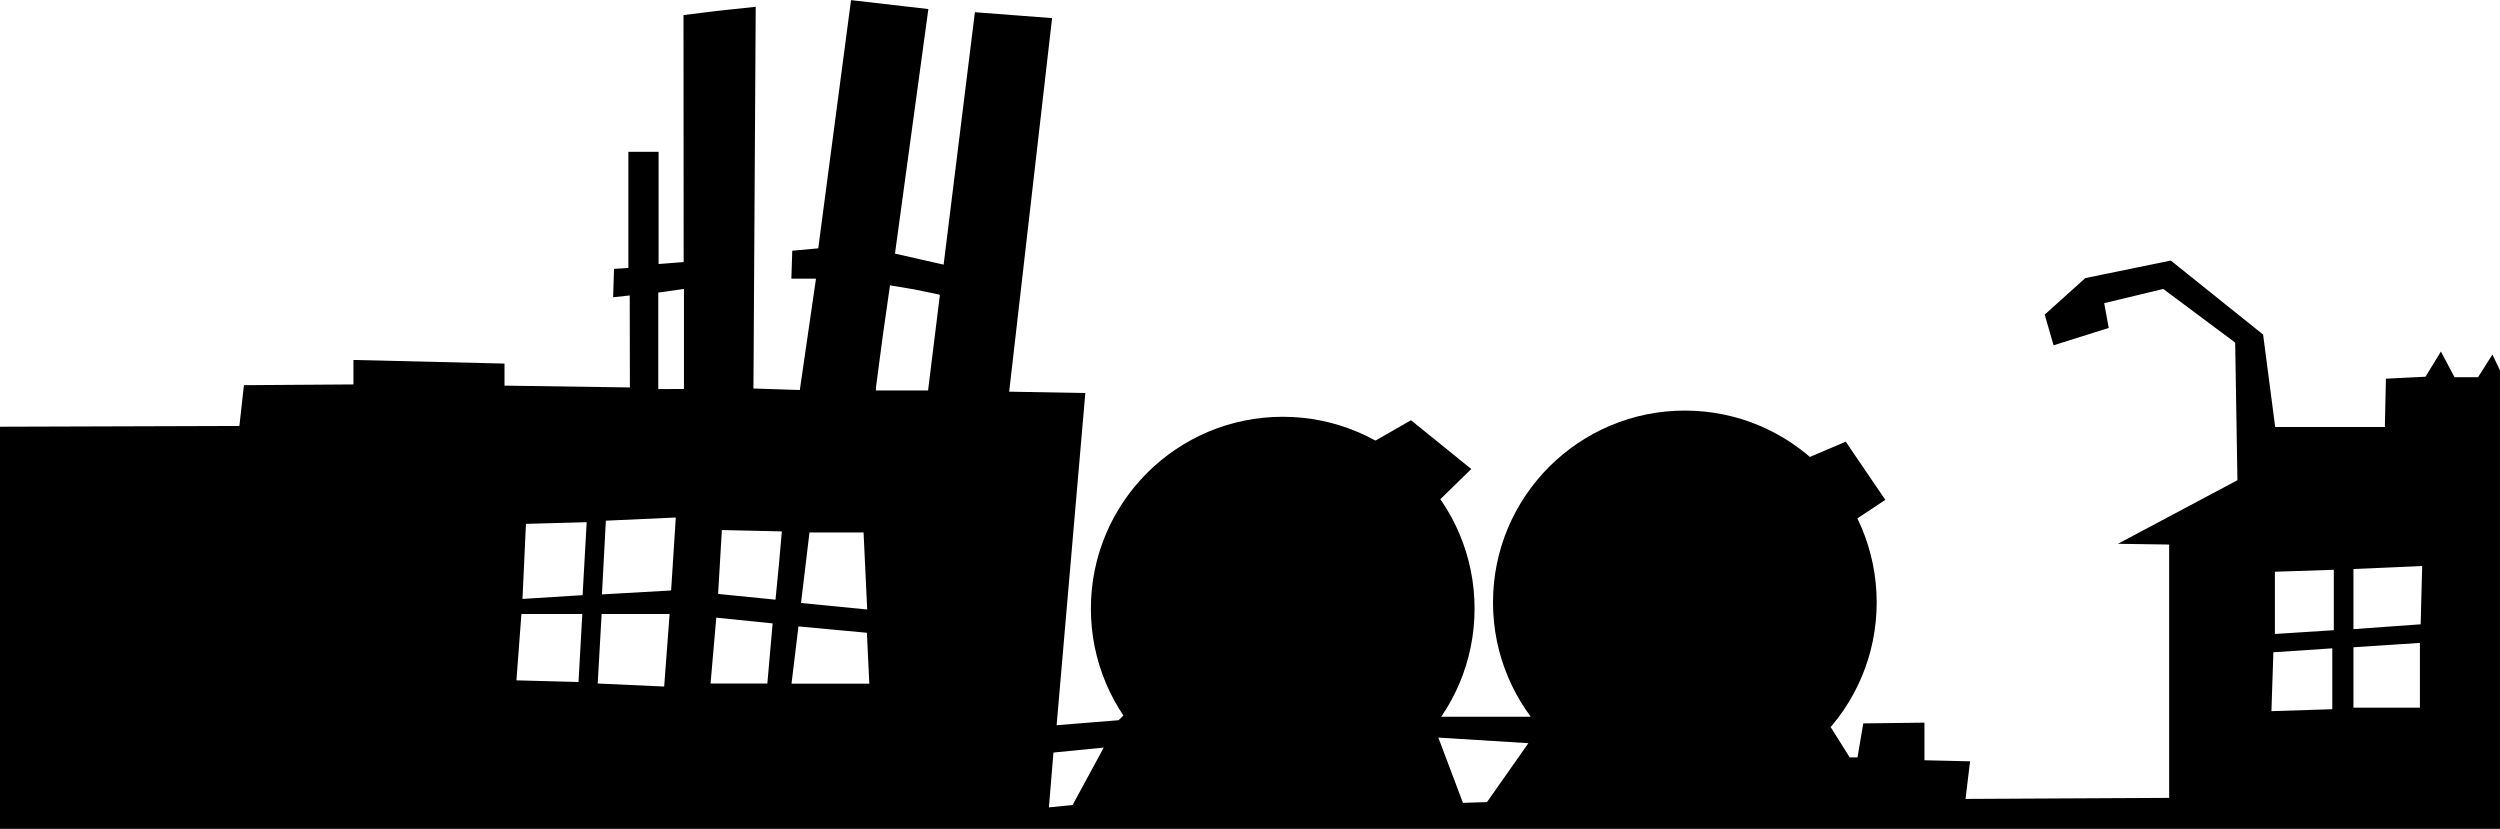
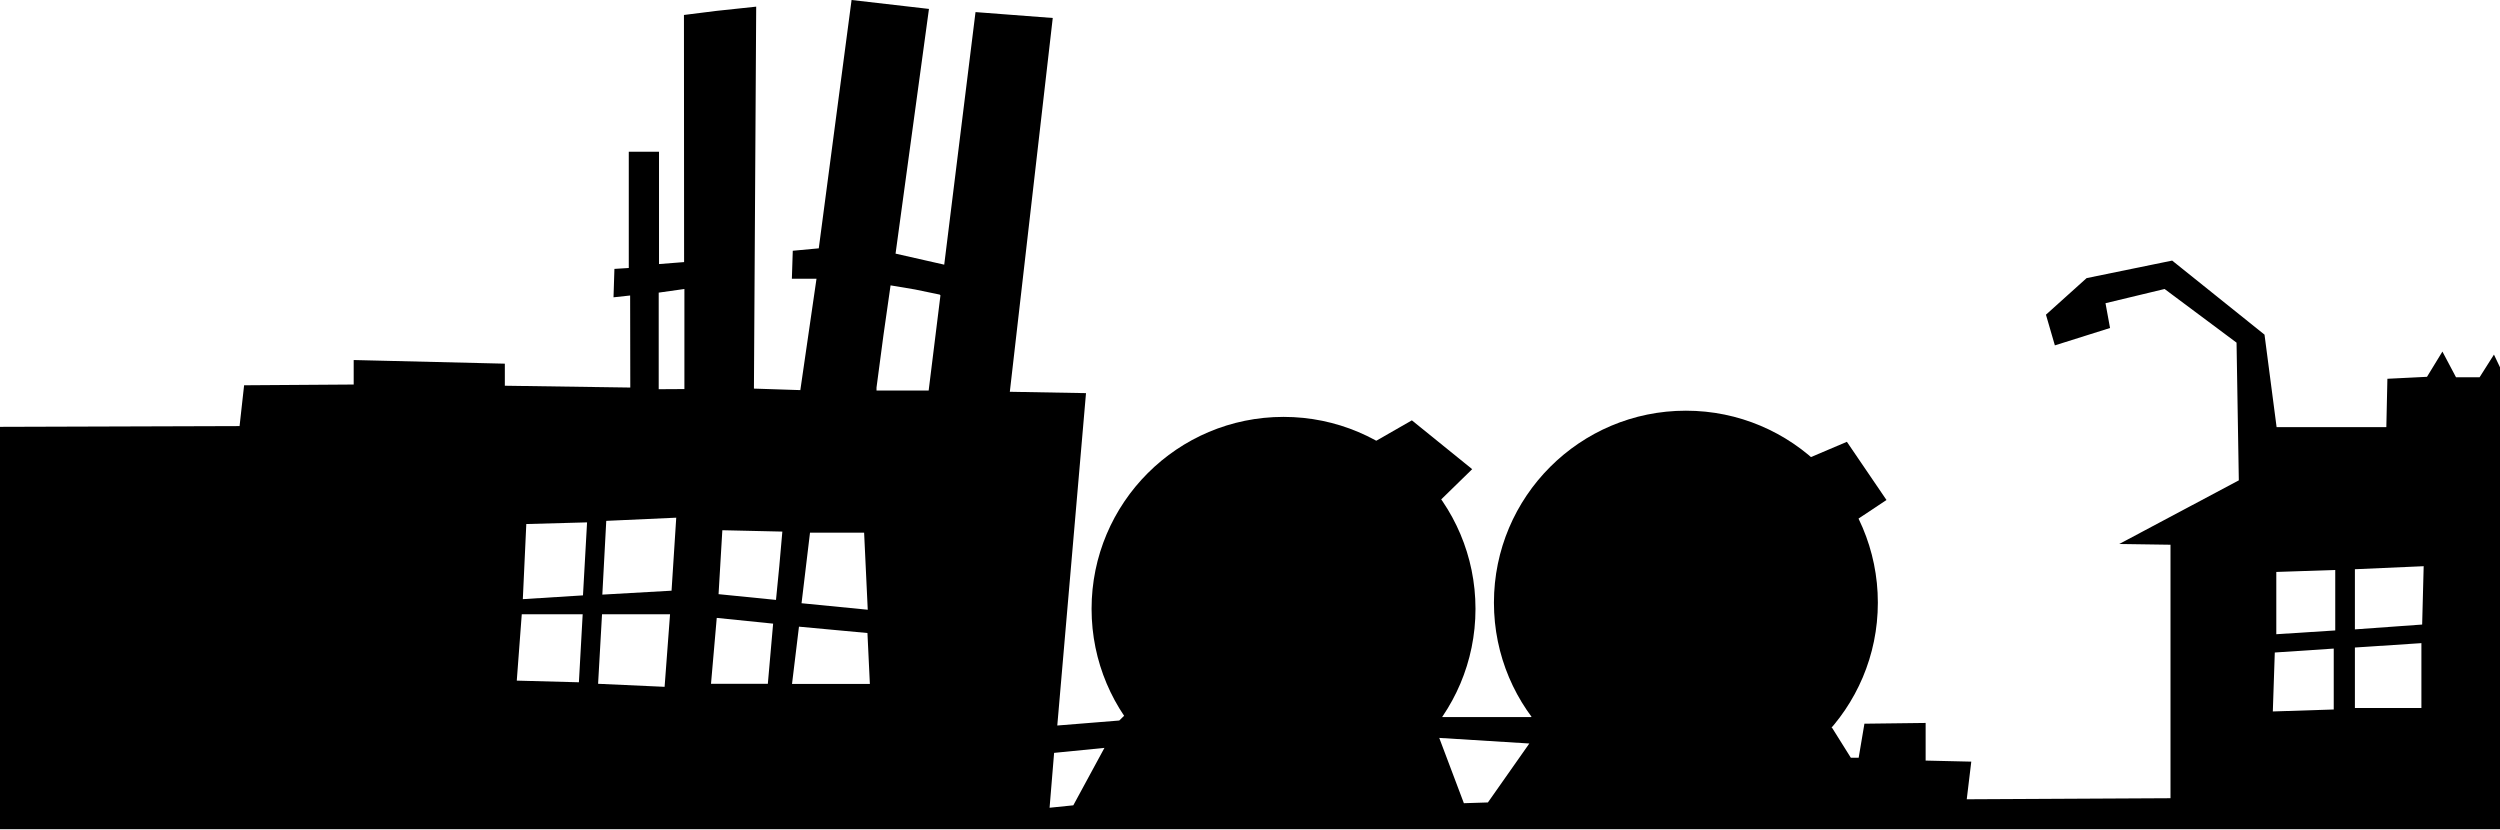
- <svg xmlns="http://www.w3.org/2000/svg" width="1655" height="548.5" viewBox="0 0 1655 548.5" version="1.1">
-   <g transform="translate(1547.766,-188.1816)">
-     <g transform="translate(120,-565.7143)">
-       <g transform="translate(165.7143,574.2857)">
-         <path d="m-1833.5 728.1 0-266 158.5-0.5 3-27 72.5-0.5 0-16.2 100 2.4 0 14.6 83 1.2-0.1-60.9-11 1.2 0.6-18.8 9.5-0.6 0-76.9 20 0 0 74.3 16.6-1.3-0.1-163.5 21.5-2.7 26.3-2.8-1.5 252.7 30.7 1 10.7-73.7-16.3 0 0.6-18.5 17.2-1.6 21.7-164.3 51.2 5.9-22.1 161.9 32.2 7.3 20.7-167.1 51.1 3.9-28.4 247.3 50.4 0.9-19 219.9 41-3.3 17.3-16.9 142.8-162.5 33.5-19.2 39.9 32.3-24.9 24.3-103.1 90.8 108.3 48.9 58.7 0 17.3-12.7 60.3-80.8 99.3-75 32-13.6 26.2 38.5-26.2 17.4-110.9 86 101.1 47.3 12.4 19.8 5.2 0 3.8-22.5 40.5-0.5 0 24.9 30.2 0.7-3 24.9 134.8-0.7 0-167.7-33.9-0.5 79.1-42.1-1.5-91.1-47.6-35.5-39.1 9.4 3 16.4-36.5 11.5-5.9-20.3 26.9-24.2 56.6-11.6 61.1 49 8 61.2 72.6 0 0.7-32 26.2-1.3 10.2-16.7 9 17 15.6 0 9.5-15 5 10.5 0 303.5-1655 0zm710.1-15.6 20.6-38-33.3 3.3-3 36.3zm274.3-1.9 27.4-39-59.6-3.7 16.3 43.2zm559.6-61.5 0-40.3-39 2.6-1.3 39zm58-1 0-42.9-44 2.9 0 40zm-1162.3-14 3.6-48-45 0-2.6 46zm68.3-2 3.5-39.8-37.3-3.8-3.8 43.6zm67.5 0-1.6-33.6-45.3-4.2-4.6 37.9 51.5 0zm-192.5-1 2.5-45-40.3 0-3.3 43.9zm1162-34.3 0-40-39 1.3 0 41.2zm57.5-3.9 1-38.6-45.5 2 0 39.8zm-1028.4-9.8-2.4-51-35.8 0-5.6 46.7zm-60.7-6.5 2.2-22.5 2-22.7-39.7-0.9-2.5 42.3zm-127.7-3 2.7-48.3-40.2 1.1-2.3 49.7zm58.6-3.1 3.1-48.3-46.3 2.1-2.6 48.8zm152.8-132.4 17.3 0 3.9-31.5 3.9-31.5-0.5-0.5-16.4-3.4-16.1-2.7-4.7 32.9-4.6 34.7 0 2zm-144.3-1 0-66.2-17 2.4 0 63.9z" />
+ <svg xmlns="http://www.w3.org/2000/svg" width="1654" height="548.6" viewBox="0 0 1654 548.6" id="svg2" version="1.1">
+   <defs id="defs4" />
+   <g id="layer1" transform="translate(504.6428,601.9378)">
+     <g id="g4138" transform="translate(1043.143,-790.2092)">
+       <g id="g4140" transform="translate(120,-565.7143)">
+         <g id="g4142" transform="translate(165.7143,574.2857)">
+           <path id="path4144" d="m -1833.5,728.1 0,-266 158.5,-0.5 3,-27 72.5,-0.5 0,-16.2 100,2.4 0,14.6 83,1.2 -0.1,-60.9 -11,1.2 0.6,-18.8 9.5,-0.6 0,-76.9 20,0 0,74.3 16.6,-1.3 -0.1,-163.5 21.5,-2.7 26.3,-2.8 -1.5,252.7 30.7,1 10.7,-73.7 -16.3,0 0.6,-18.5 17.2,-1.6 21.7,-164.3 51.2,5.9 -22.1,161.9 32.2,7.3 20.7,-167.1 51.1,3.9 -28.4,247.3 50.4,0.9 -19,219.9 41,-3.3 17.3,-16.9 142.8,-162.5 33.5,-19.2 39.9,32.3 -24.9,24.3 -103.1,90.8 108.3,48.9 58.7,0 17.3,-12.7 60.3,-80.8 99.3,-75 32,-13.6 26.2,38.5 -26.2,17.4 -110.9,86 101.1,47.3 12.4,19.8 5.2,0 3.8,-22.5 40.5,-0.5 0,24.9 30.2,0.7 -3,24.9 134.8,-0.7 0,-167.7 -33.9,-0.5 79.1,-42.1 -1.5,-91.1 -47.6,-35.5 -39.1,9.4 3,16.4 -36.5,11.5 -5.9,-20.3 26.9,-24.2 56.6,-11.6 61.1,49 8,61.2 72.6,0 0.7,-32 26.2,-1.3 10.2,-16.7 9,17 15.6,0 9.5,-15 5,10.5 0,303.5 -1655,0 z m 710.1,-15.6 20.6,-38 -33.3,3.3 -3,36.3 z m 274.3,-1.9 27.4,-39 -59.6,-3.7 16.3,43.2 z m 559.6,-61.5 0,-40.3 -39,2.6 -1.3,39 z m 58,-1 0,-42.9 -44,2.9 0,40 z m -1162.3,-14 3.6,-48 -45,0 -2.6,46 z m 68.3,-2 3.5,-39.8 -37.3,-3.8 -3.8,43.6 z m 67.5,0 -1.6,-33.6 -45.3,-4.2 -4.6,37.9 51.5,0 z m -192.5,-1 2.5,-45 -40.3,0 -3.3,43.9 z m 1162,-34.3 0,-40 -39,1.3 0,41.2 z m 57.5,-3.9 1,-38.6 -45.5,2 0,39.8 z m -1028.4,-9.8 -2.4,-51 -35.8,0 -5.6,46.7 z m -60.7,-6.5 2.2,-22.5 2,-22.7 -39.7,-0.9 -2.5,42.3 z m -127.7,-3 2.7,-48.3 -40.2,1.1 -2.3,49.7 z m 58.6,-3.1 3.1,-48.3 -46.3,2.1 -2.6,48.8 z m 152.8,-132.4 17.3,0 3.9,-31.5 3.9,-31.5 -0.5,-0.5 -16.4,-3.4 -16.1,-2.7 -4.7,32.9 -4.6,34.7 0,2 z m -144.3,-1 0,-66.2 -17,2.4 0,63.9 z" />
+         </g>
+         <circle id="circle4146" cx="-552.4" cy="1152.7" r="127" style="fill:#000000" />
+         <circle id="circle4148" cx="-818.6" cy="1156.8" r="127" style="fill:#000000" />
      </g>
-       <circle r="127" cy="1152.7" cx="-552.4" fill="#000" />
-       <circle r="127" cy="1156.8" cx="-818.6" fill="#000" />
    </g>
  </g>
</svg>
